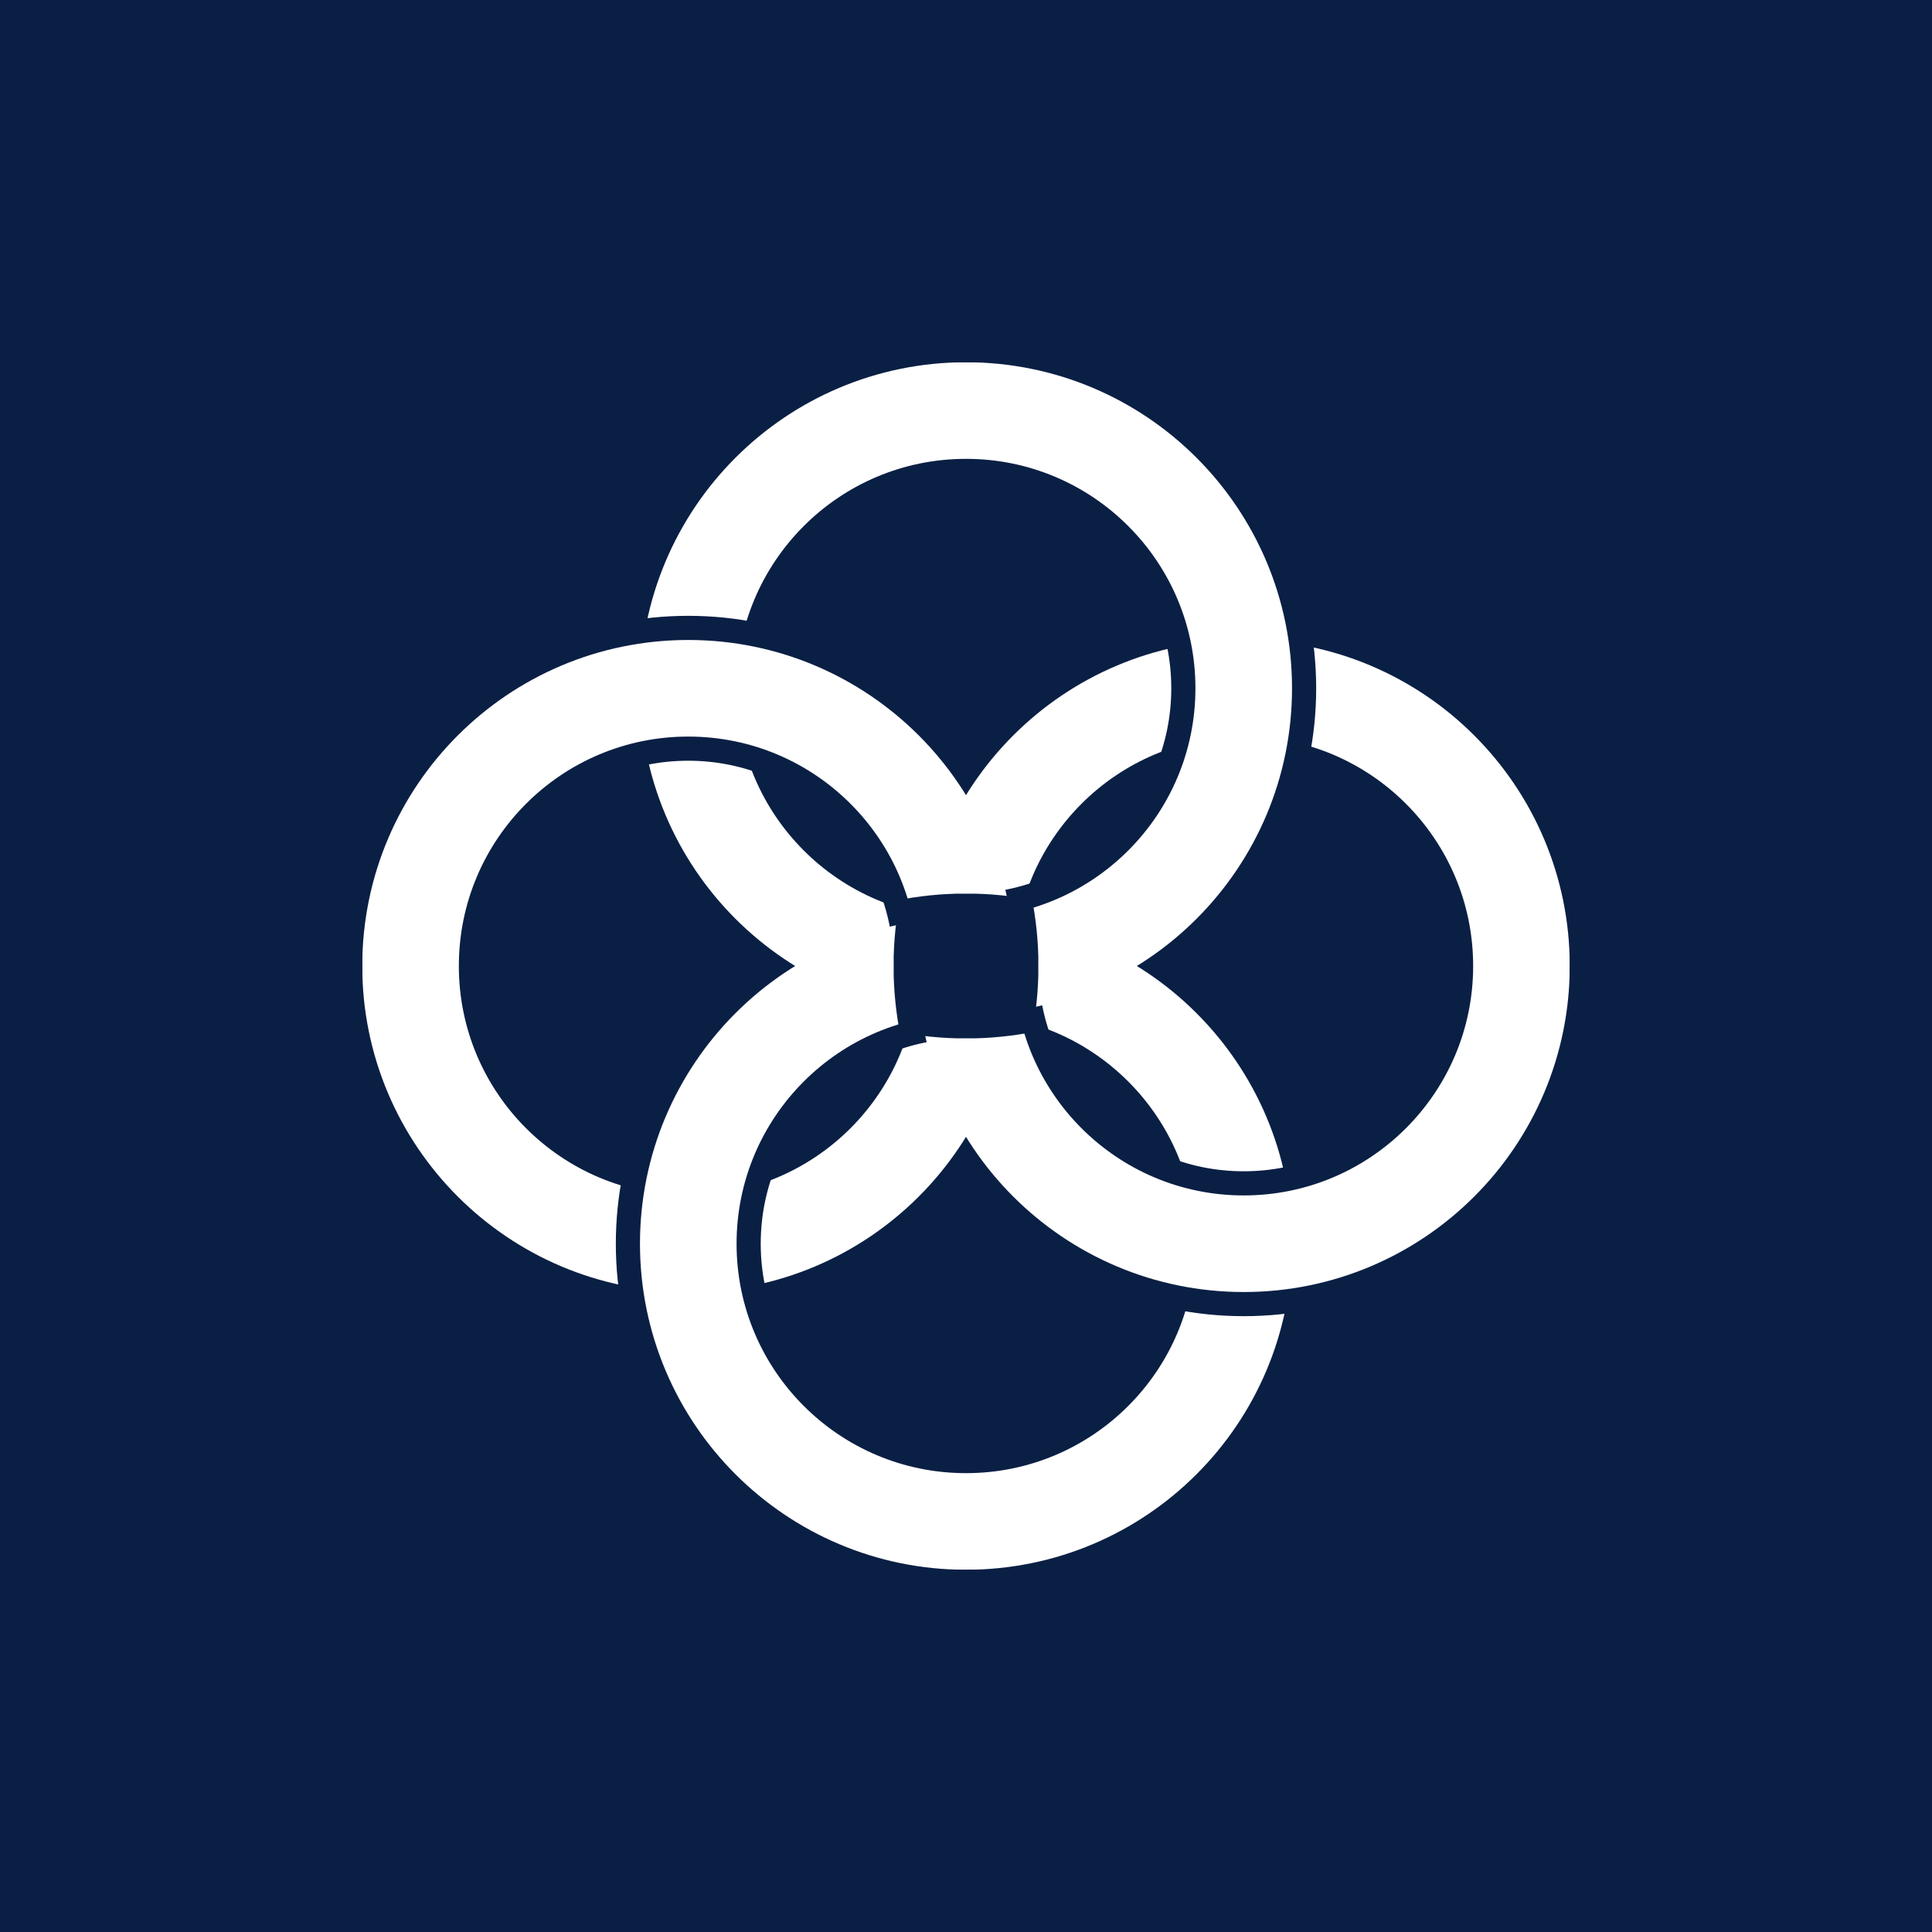
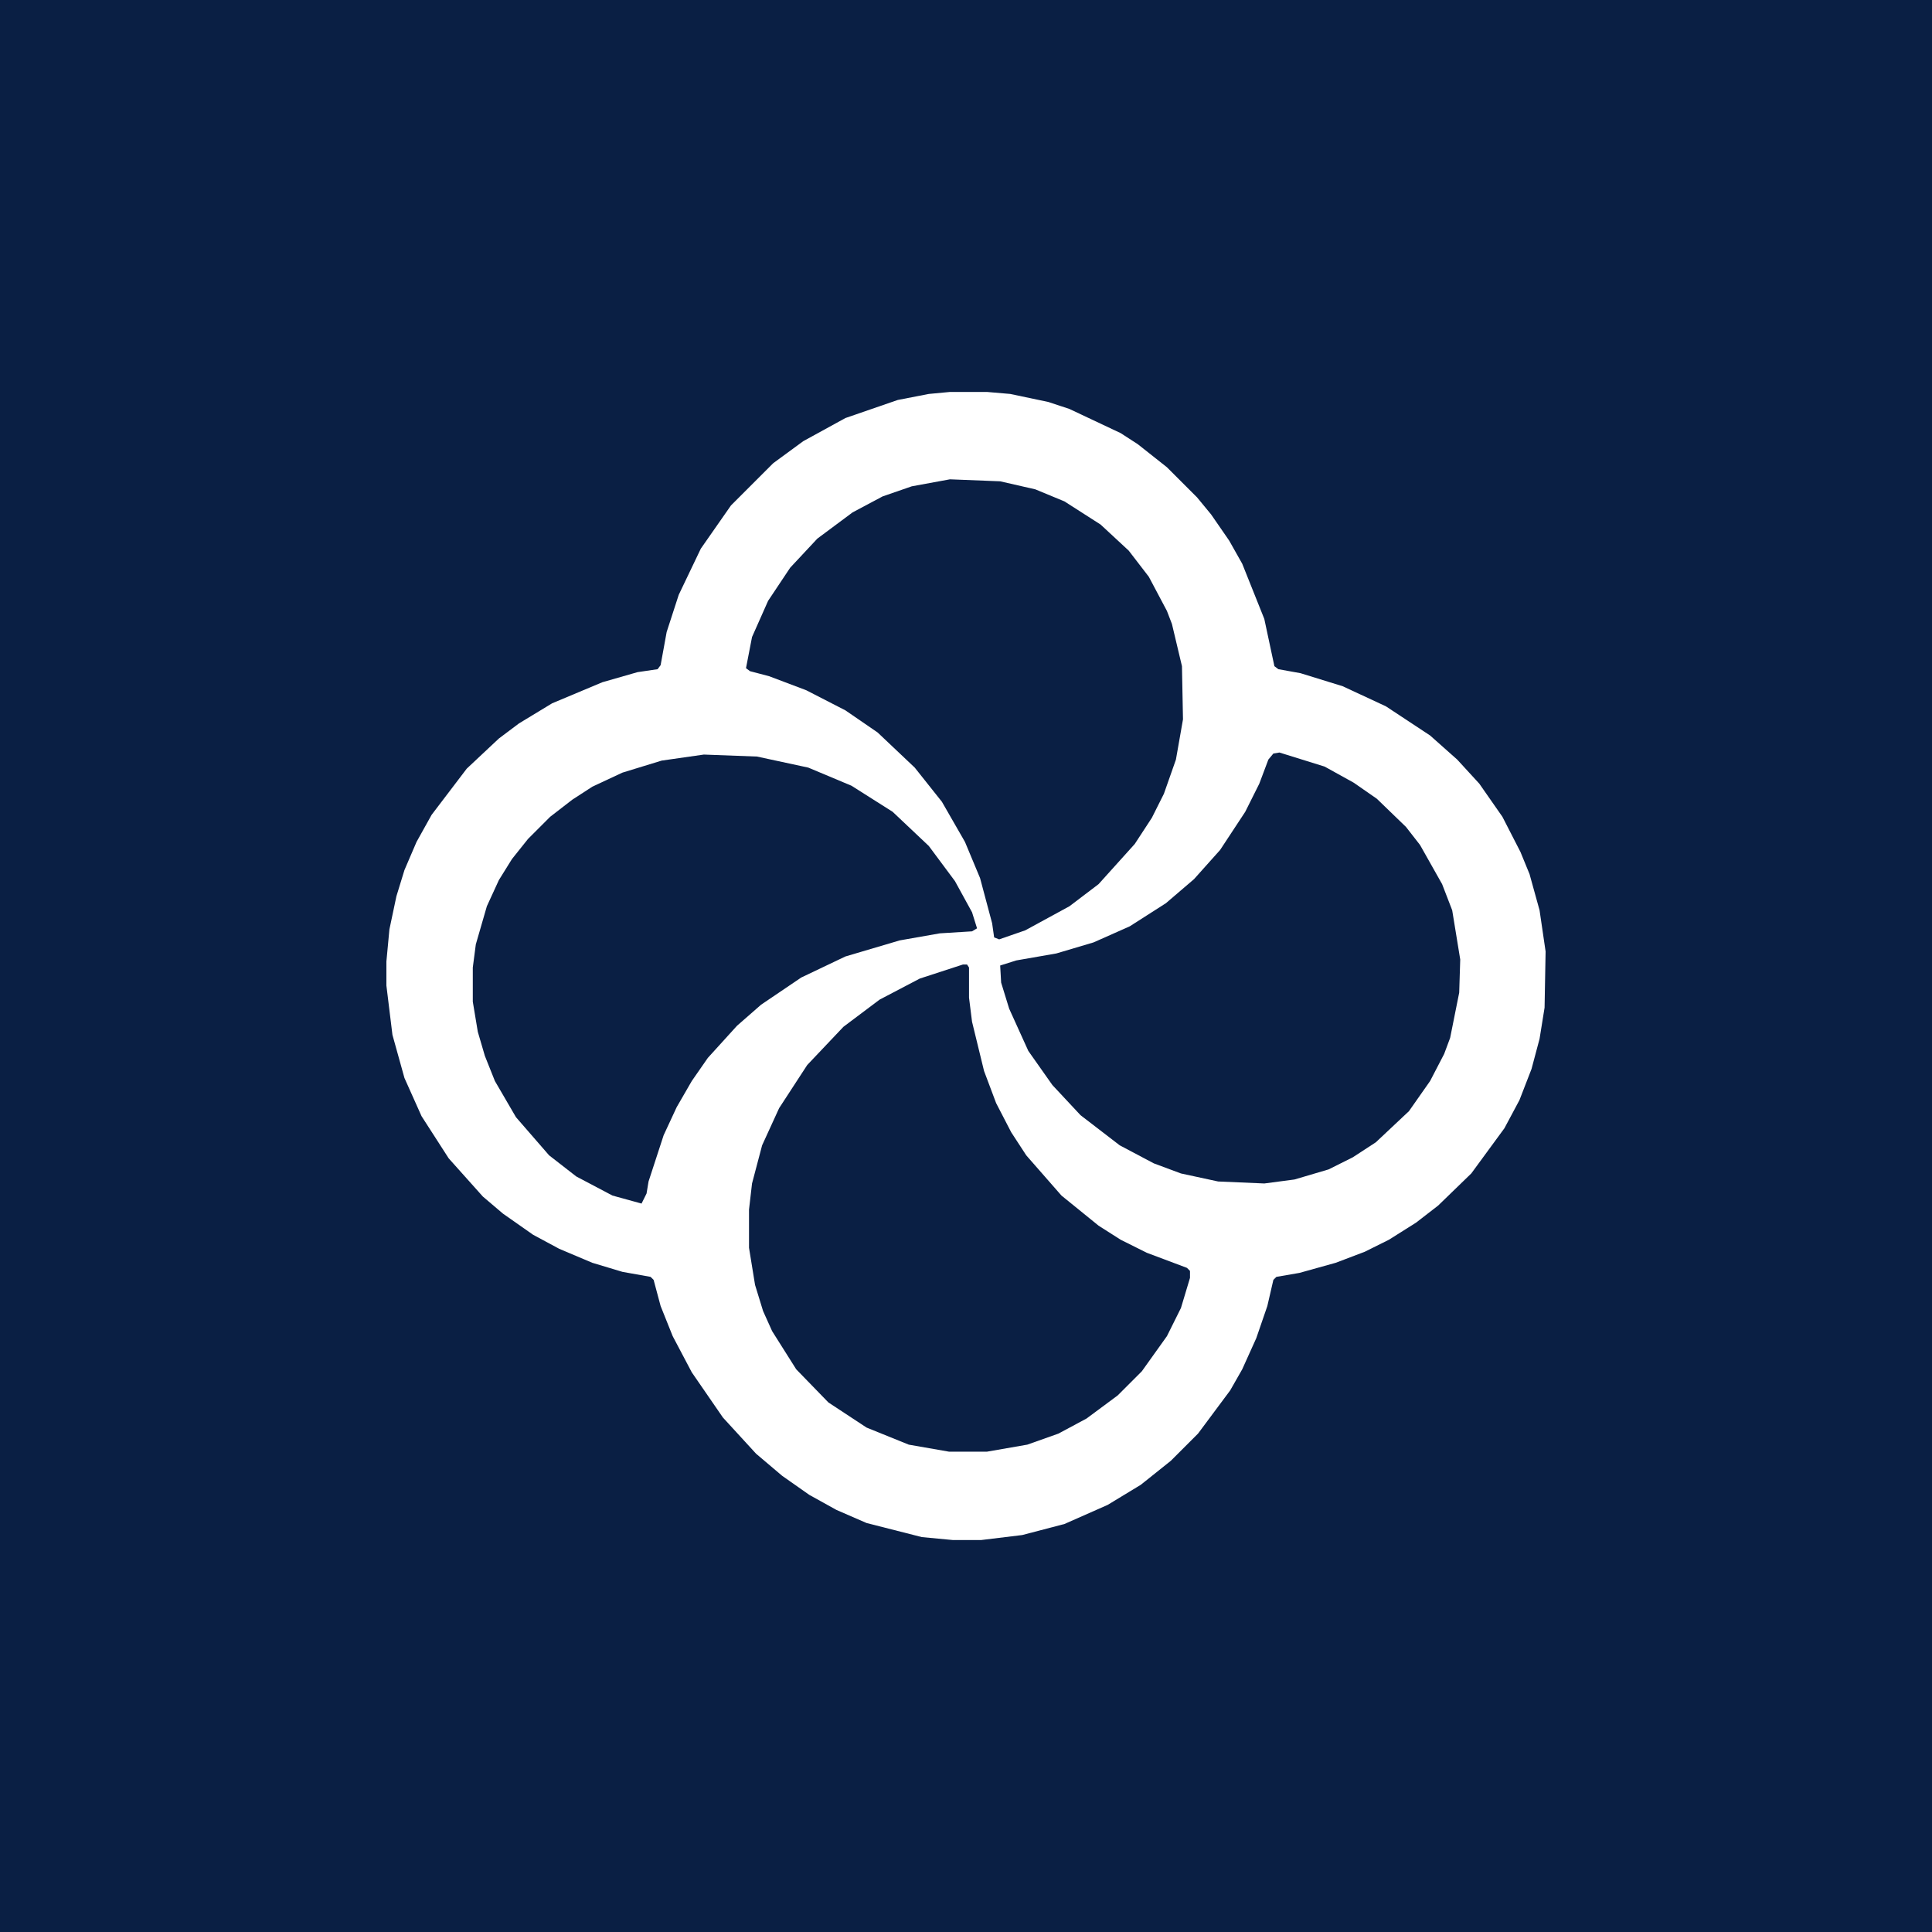
<svg xmlns="http://www.w3.org/2000/svg" viewBox="0 0 512 512">
  <rect width="512" height="512" fill="#0A1F44" />
  <g transform="translate(96 96) scale(1.6)">
-     <defs>
-       <mask id="m0" maskUnits="userSpaceOnUse" x="0" y="0" width="200" height="200">
-         <rect width="200" height="200" fill="#fff" />
-         <circle cx="54" cy="100" r="46" fill="none" stroke="#000" stroke-width="24" />
-       </mask>
-       <mask id="m1" maskUnits="userSpaceOnUse" x="0" y="0" width="200" height="200">
-         <rect width="200" height="200" fill="#fff" />
-         <circle cx="100" cy="54" r="46" fill="none" stroke="#000" stroke-width="24" />
-       </mask>
-       <mask id="m2" maskUnits="userSpaceOnUse" x="0" y="0" width="200" height="200">
-         <rect width="200" height="200" fill="#fff" />
-         <circle cx="146" cy="100" r="46" fill="none" stroke="#000" stroke-width="24" />
-       </mask>
-       <mask id="m3" maskUnits="userSpaceOnUse" x="0" y="0" width="200" height="200">
-         <rect width="200" height="200" fill="#fff" />
-         <circle cx="100" cy="146" r="46" fill="none" stroke="#000" stroke-width="24" />
-       </mask>
-     </defs>
-     <circle mask="url(#m0)" cx="100" cy="54" r="46" fill="none" stroke="#fff" stroke-width="16" />
-     <circle mask="url(#m1)" cx="146" cy="100" r="46" fill="none" stroke="#fff" stroke-width="16" />
-     <circle mask="url(#m2)" cx="100" cy="146" r="46" fill="none" stroke="#fff" stroke-width="16" />
-     <circle mask="url(#m3)" cx="54" cy="100" r="46" fill="none" stroke="#fff" stroke-width="16" />
+     <path fill="#fff" fill-rule="evenodd" d="M97.34 4.92L93.84 5.25L88.69 6.25L80.03 9.24L73.05 13.07L68.06 16.73L61.07 23.72L56.08 30.87L52.42 38.52L50.42 44.68L49.42 50.17L48.92 50.84L45.59 51.33L39.77 53.00L31.45 56.49L25.96 59.82L22.63 62.32L17.31 67.31L11.49 74.96L8.99 79.45L6.99 84.11L5.66 88.44L4.50 93.93L4.00 99.25L4.00 103.24L5.00 111.40L6.99 118.55L9.82 124.87L14.32 131.86L19.97 138.18L23.30 141.01L28.29 144.51L32.62 146.84L38.11 149.16L43.10 150.66L47.76 151.49L48.26 151.99L49.42 156.32L51.42 161.31L54.58 167.30L59.74 174.79L65.23 180.78L69.55 184.44L74.05 187.60L78.54 190.09L83.53 192.26L92.68 194.59L97.84 195.08L102.50 195.08L109.32 194.25L116.31 192.42L123.46 189.26L128.95 185.93L133.94 181.94L138.43 177.45L143.76 170.29L145.75 166.80L148.08 161.64L149.91 156.32L150.91 151.99L151.41 151.49L155.24 150.83L161.23 149.16L166.05 147.33L170.05 145.34L174.54 142.51L178.20 139.68L183.69 134.36L189.18 126.87L191.67 122.21L193.67 117.05L195.00 112.06L195.83 106.90L196.00 97.59L195.00 90.77L193.34 84.78L191.84 81.12L188.85 75.29L185.02 69.80L181.36 65.81L176.87 61.82L169.55 56.99L162.39 53.66L155.40 51.50L151.74 50.84L151.08 50.34L149.41 42.52L145.75 33.37L143.59 29.54L140.60 25.21L138.27 22.38L133.28 17.39L128.45 13.57L125.62 11.74L117.14 7.74L113.64 6.58L107.32 5.25L103.49 4.92ZM99.50 99.75L100.17 99.75L100.50 100.25L100.50 105.24L101.00 109.23L102.99 117.39L104.99 122.71L107.49 127.54L109.98 131.36L115.81 138.02L121.96 143.01L125.62 145.34L129.95 147.50L136.60 150.00L137.10 150.50L137.10 151.66L135.60 156.65L133.28 161.31L129.12 167.13L125.12 171.13L119.97 174.95L115.31 177.45L110.15 179.28L103.49 180.44L97.17 180.44L90.52 179.28L83.53 176.45L77.21 172.29L71.88 166.80L67.89 160.48L66.39 157.15L65.06 152.82L64.06 146.67L64.06 140.35L64.56 136.02L66.23 129.70L69.05 123.54L73.71 116.39L79.70 110.07L85.69 105.57L92.35 102.08ZM81.03 70.14L87.85 74.46L93.84 80.12L98.17 85.94L101.00 91.10L101.83 93.76L101.00 94.26L95.67 94.59L89.02 95.76L80.03 98.42L72.71 101.91L66.06 106.41L62.07 109.90L57.24 115.22L54.58 119.05L52.08 123.38L49.92 128.03L47.42 135.69L47.09 137.68L46.26 139.35L41.44 138.02L35.45 134.86L30.95 131.36L25.46 125.04L21.97 119.05L20.31 114.89L19.14 110.90L18.31 105.91L18.31 100.25L18.81 96.42L20.64 90.10L22.63 85.77L24.80 82.28L27.46 78.95L31.12 75.29L34.78 72.46L38.11 70.30L43.10 67.97L49.59 65.98L56.58 64.98L65.39 65.31L73.88 67.14ZM151.91 64.64L159.40 66.97L164.22 69.64L168.05 72.30L172.87 76.96L175.20 79.95L178.86 86.44L180.53 90.77L181.86 98.92L181.69 104.41L180.19 111.90L179.20 114.56L176.87 119.05L173.37 124.04L167.88 129.20L164.06 131.69L160.06 133.69L154.41 135.36L149.41 136.02L141.76 135.69L135.60 134.36L131.11 132.69L125.46 129.70L118.97 124.71L114.31 119.72L110.32 114.06L107.15 107.07L105.82 102.75L105.66 99.92L108.32 99.08L114.97 97.92L121.13 96.09L127.12 93.43L133.11 89.60L137.77 85.61L142.09 80.78L146.25 74.46L148.58 69.80L150.08 65.81L150.91 64.81ZM97.34 19.39L105.66 19.72L111.48 21.05L116.31 23.05L122.29 26.88L126.95 31.20L130.28 35.53L133.28 41.19L134.11 43.35L135.77 50.34L135.94 59.15L134.77 65.81L132.78 71.47L130.78 75.46L127.95 79.79L121.96 86.44L117.14 90.10L109.82 94.09L105.49 95.59L104.66 95.26L104.33 92.93L102.33 85.44L99.83 79.45L96.01 72.80L91.51 67.14L85.36 61.32L80.03 57.66L73.55 54.33L67.39 52.00L64.23 51.17L63.56 50.67L64.56 45.51L67.22 39.52L70.88 34.03L75.38 29.21L81.20 24.88L86.19 22.22L91.02 20.55Z" />
  </g>
</svg>
